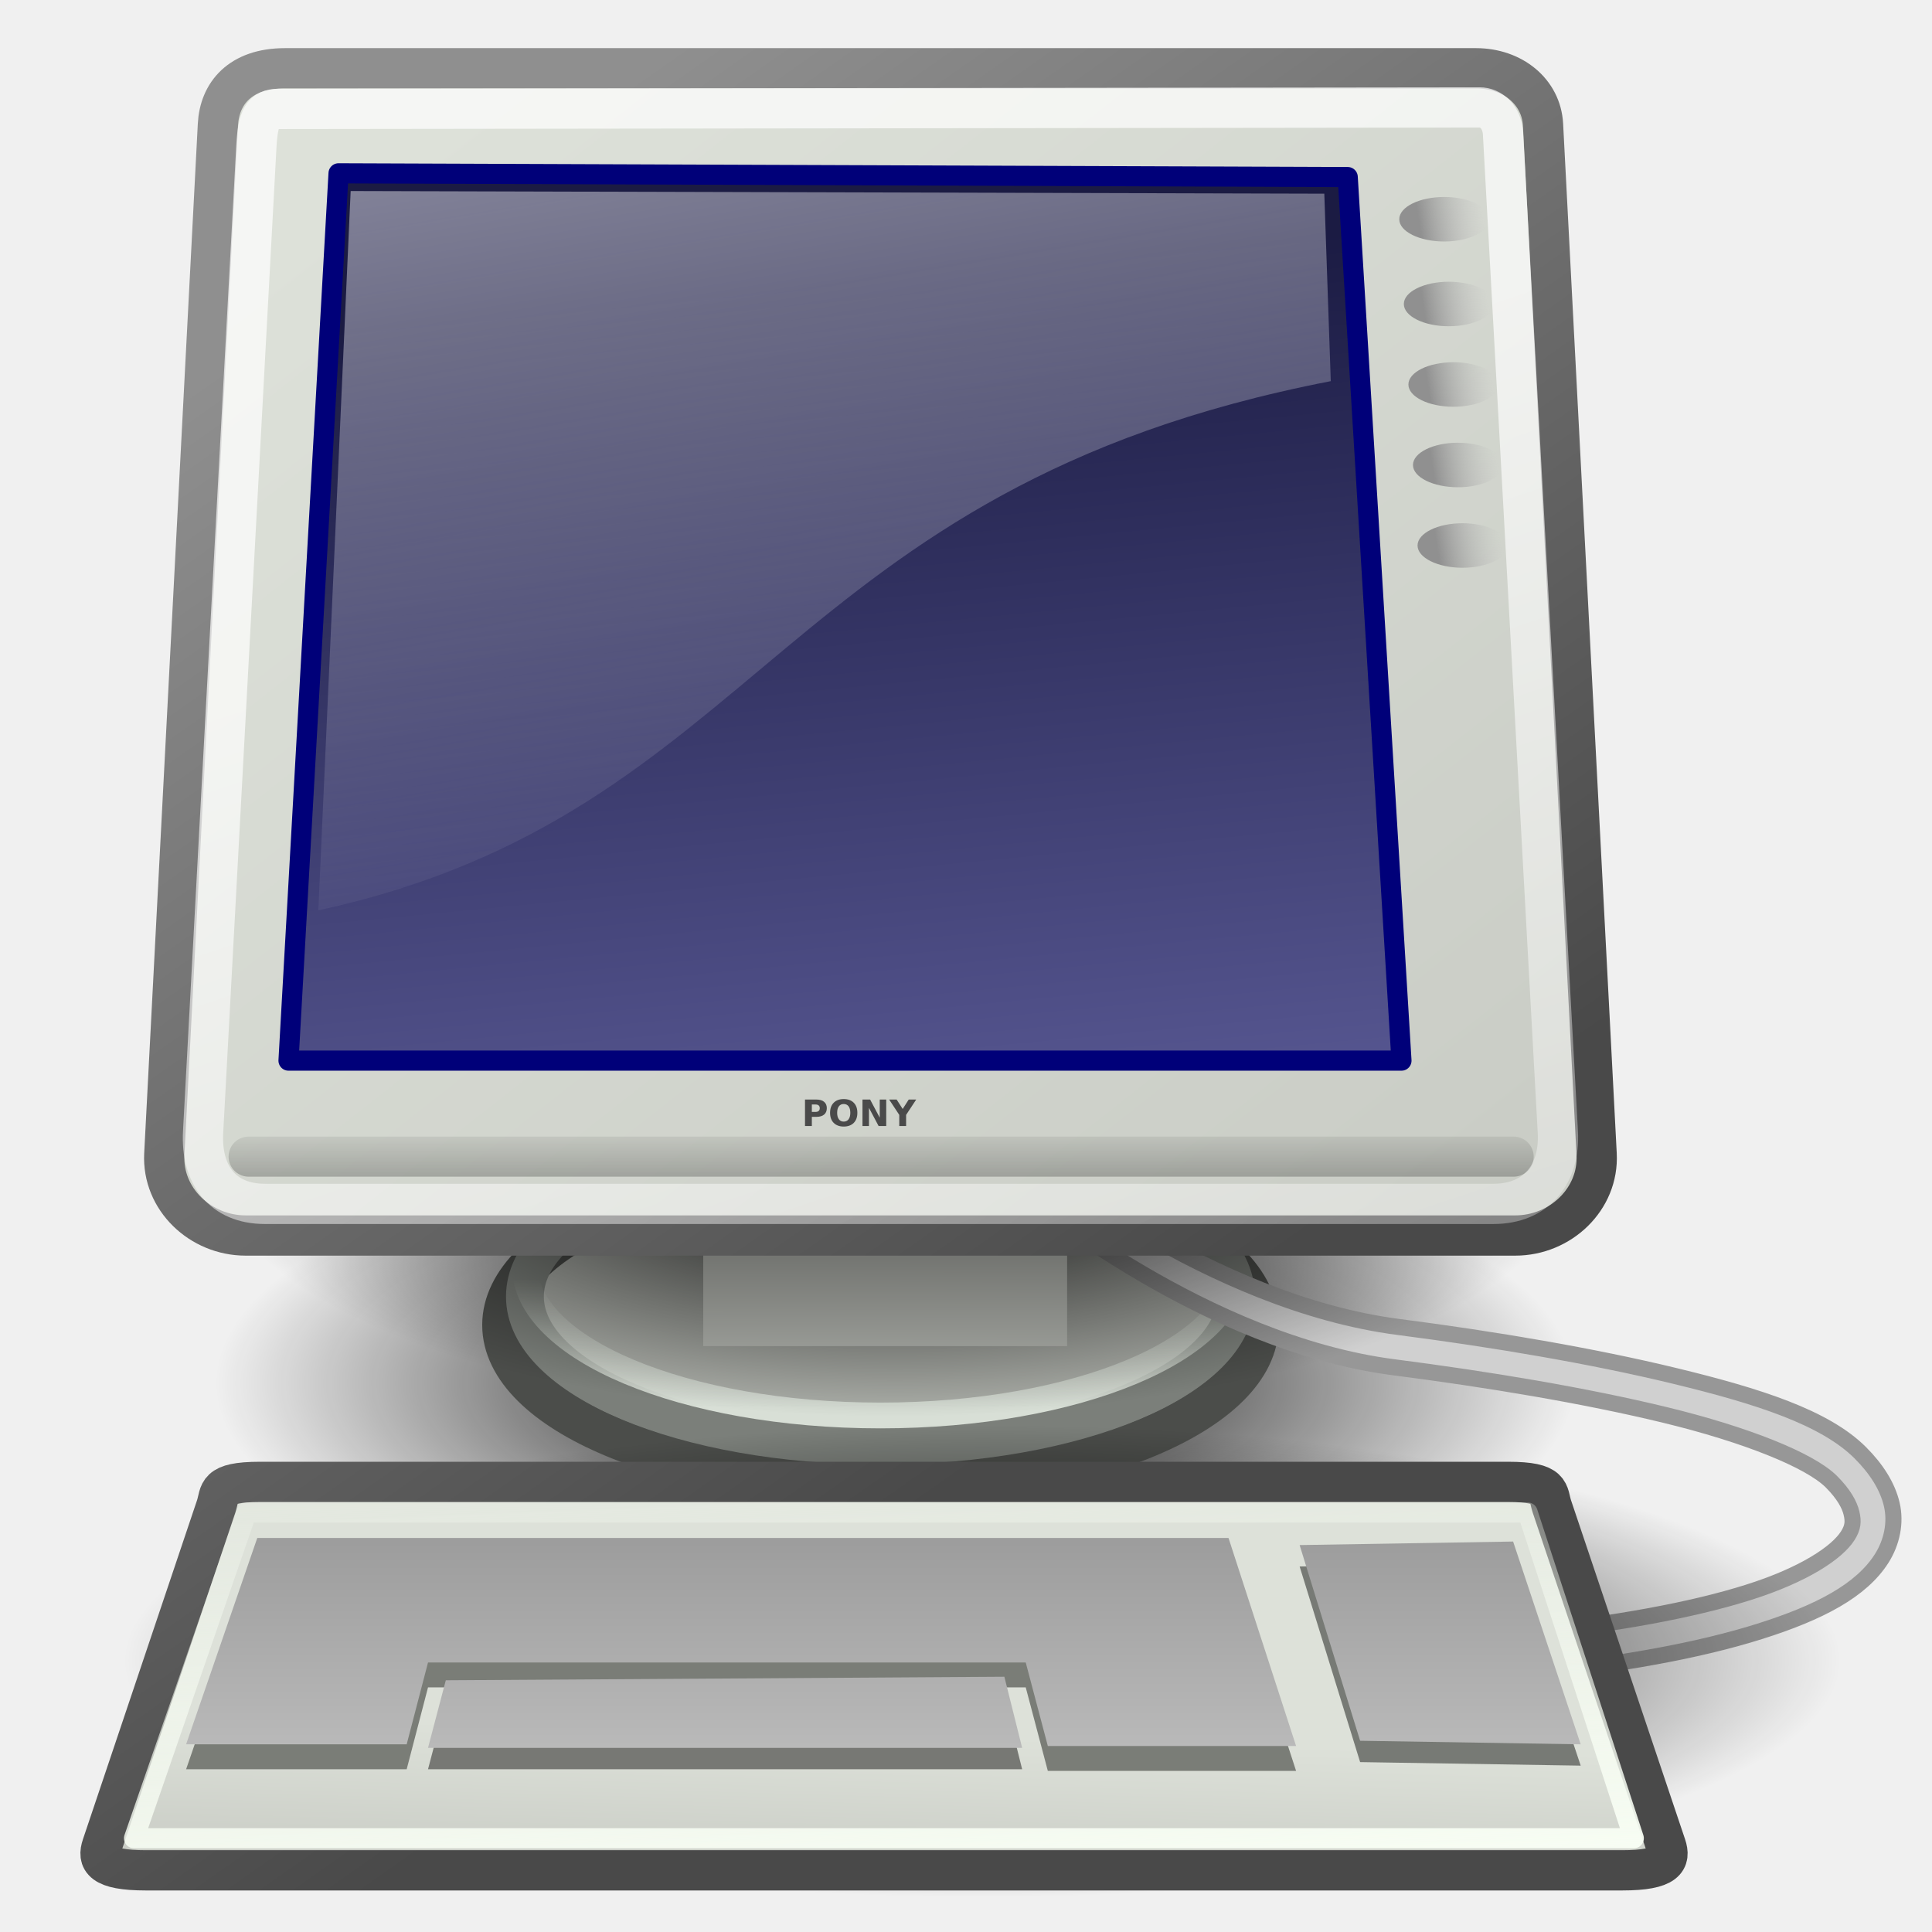
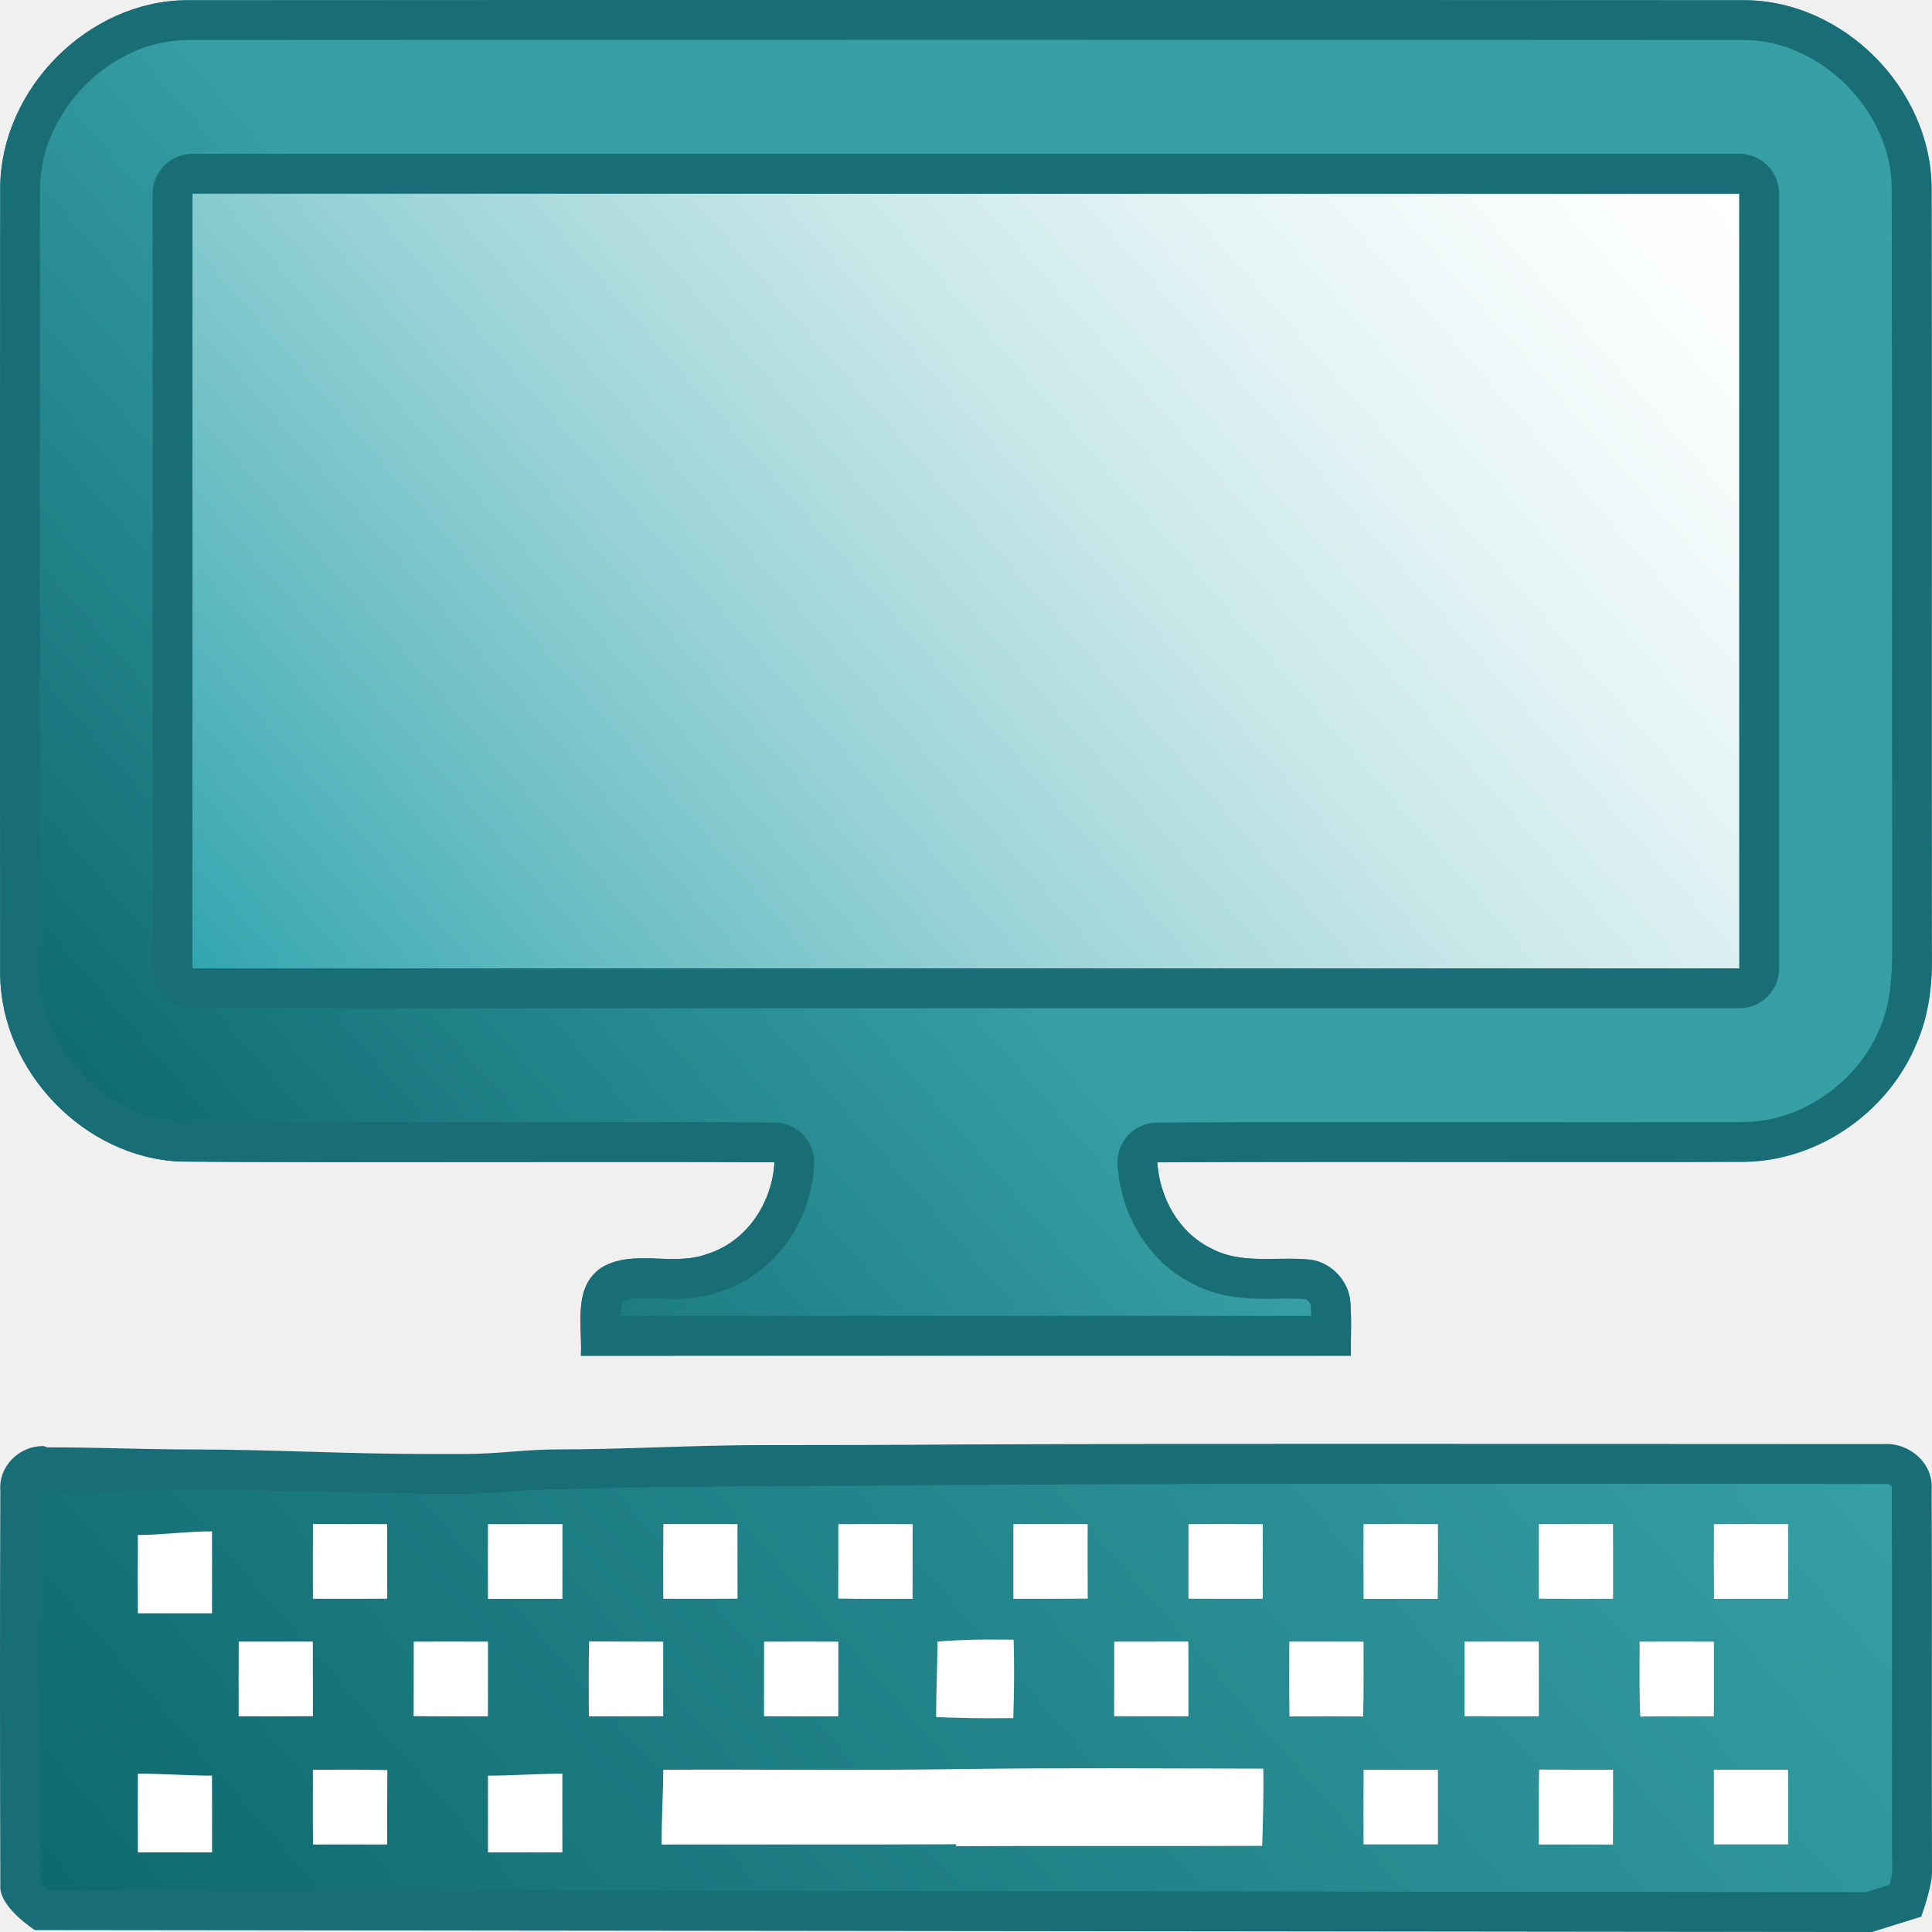
- <svg xmlns="http://www.w3.org/2000/svg" xmlns:xlink="http://www.w3.org/1999/xlink" width="48px" height="48px" id="svg2327">
-   <defs id="defs3">
-     <linearGradient id="linearGradient2985">
-       <stop id="stop2987" offset="0" style="stop-color:#d8dfd6;stop-opacity:1;" />
-       <stop id="stop2989" offset="1" style="stop-color:#d8dfd6;stop-opacity:0;" />
+ <svg xmlns="http://www.w3.org/2000/svg" version="1.1" id="Capa_1" x="0px" y="0px" viewBox="0 0 97 97" style="enable-background:new 0 0 97 97;" xml:space="preserve">
+   <linearGradient id="SVGID_1_" gradientUnits="userSpaceOnUse" x1="16.747" y1="56.77" x2="80.242" y2="1.574">
+     <stop offset="0" style="stop-color:#32A5AE" />
+     <stop offset="0.165" style="stop-color:#62BAC1" />
+     <stop offset="0.377" style="stop-color:#9AD3D7" />
+     <stop offset="0.574" style="stop-color:#C6E6E8" />
+     <stop offset="0.75" style="stop-color:#E5F4F5" />
+     <stop offset="0.897" style="stop-color:#F8FCFC" />
+     <stop offset="1" style="stop-color:#FFFFFF" />
+   </linearGradient>
+   <path style="fill:url(#SVGID_1_);" d="M9.664,9.723c19.332,0.003,58.33,0.003,77.662,0c-0.003,12.965-0.003,25.934,0,38.899  c-19.332-0.003-58.33-0.003-77.662,0C9.667,35.656,9.667,22.688,9.664,9.723z" />
+   <g>
+     <g>
+       <linearGradient id="SVGID_2_" gradientUnits="userSpaceOnUse" x1="9.456" y1="63.113" x2="87.538" y2="-4.762">
+         <stop offset="0" style="stop-color:#0E686F" />
+         <stop offset="0.398" style="stop-color:#36A0A5" />
+       </linearGradient>
+       <path style="fill:url(#SVGID_2_);" d="M0.011,9.404C0.057,4.448,4.421,0.06,9.347,0.011c19.543-0.015,58.756-0.015,78.296,0    C92.569,0.06,96.93,4.448,96.978,9.4c0.024,12.768-0.003,25.536,0.015,38.304c0.045,1.595-0.121,3.221-0.77,4.691    c-1.404,3.421-4.89,5.864-8.58,5.937c-6.566,0.033-22.969-0.021-29.538,0.027c0.121,1.771,1.066,3.516,2.688,4.309    c1.516,0.833,3.283,0.413,4.92,0.568c1.063,0.094,1.981,1.021,2.081,2.091c0.076,0.912,0.018,1.826,0.03,2.741    c-12.887-0.003-25.771-0.006-38.658,0c0.082-1.489-0.426-3.437,1.033-4.424c1.61-0.96,3.612-0.033,5.325-0.693    c1.966-0.611,3.256-2.571,3.358-4.594c-6.672-0.052-23.177,0.027-29.846-0.04c-4.808-0.21-8.973-4.533-9.024-9.377    C-0.004,35.763-0.004,22.582,0.011,9.404z M9.664,9.723c0.003,12.965,0.003,25.934,0,38.899c19.332-0.003,58.33-0.003,77.662,0    c-0.003-12.965-0.003-25.934,0-38.899C67.994,9.726,28.996,9.726,9.664,9.723z" />
+       <path style="fill:#196D76;" d="M48.496,2c14.688,0,29.376,0.004,39.127,0.011c3.812,0.038,7.318,3.569,7.355,7.393    c0.013,6.78,0.015,13.561,0.013,20.341C94.989,35.732,95,41.72,95,47.707c0,0.018,0,0.036,0,0.054c0,1.56-0.155,2.811-0.604,3.827    c-0.007,0.016-0.015,0.032-0.022,0.048c-1.112,2.709-3.896,4.64-6.741,4.697c-1.752,0.009-4.207,0.012-6.987,0.012l-6.31-0.003    l-6.675-0.003c-4.563,0-7.604,0.007-9.571,0.021c-0.551,0.004-1.077,0.236-1.452,0.64c-0.375,0.404-0.566,0.946-0.529,1.496    c0.178,2.605,1.618,4.88,3.763,5.949c1.253,0.674,2.558,0.766,3.672,0.766c0.209,0,0.419-0.003,0.628-0.006    c0.189-0.003,0.378-0.006,0.565-0.006c0.322,0,0.571,0.009,0.798,0.031c0.092,0.008,0.255,0.168,0.264,0.263    c0.016,0.187,0.024,0.379,0.029,0.575c-6.78-0.002-13.559-0.003-20.338-0.003c-4.781,0-9.562,0.001-14.344,0.003    c0.009-0.341,0.046-0.633,0.145-0.742c0.217-0.105,0.53-0.15,1.019-0.15c0.225,0,0.451,0.008,0.678,0.017    c0.275,0.01,0.551,0.019,0.825,0.019c0.64,0,1.483-0.043,2.364-0.369c2.665-0.857,4.551-3.414,4.701-6.384    c0.028-0.545-0.168-1.077-0.543-1.474c-0.374-0.397-0.894-0.623-1.439-0.628c-1.882-0.015-4.545-0.019-7.549-0.019    c-2.015,0-4.184,0.002-6.373,0.004c-2.23,0.002-4.482,0.004-6.614,0.004c-4.391,0-7.338-0.009-9.27-0.028    c-3.735-0.181-7.04-3.63-7.08-7.38c-0.015-13.116-0.015-26.417,0-39.517c0.035-3.841,3.541-7.373,7.337-7.41    C19.119,2.004,33.808,2,48.496,2 M48.495,7.725c-14.582,0-29.165-0.001-38.831-0.002c-0.531,0-1.039,0.211-1.415,0.586    C7.874,8.684,7.664,9.192,7.664,9.723c0.003,12.965,0.003,25.933,0,38.898c0,0.531,0.211,1.039,0.586,1.415    c0.375,0.375,0.884,0.586,1.414,0.586c0,0,0,0,0,0c9.666-0.002,24.248-0.002,38.831-0.002c14.582,0,29.165,0.001,38.831,0.002    c0.531,0,1.039-0.211,1.415-0.586c0.375-0.375,0.586-0.884,0.586-1.415c-0.003-12.965-0.003-25.933,0-38.898    c0-0.531-0.211-1.039-0.586-1.415c-0.375-0.375-0.884-0.586-1.414-0.586c0,0,0,0,0,0C77.659,7.724,63.077,7.725,48.495,7.725     M48.496,0C33.807,0,19.118,0.004,9.347,0.011C4.421,0.06,0.057,4.448,0.011,9.404c-0.015,13.178-0.015,26.359,0,39.537    c0.051,4.843,4.216,9.167,9.024,9.377c2.244,0.022,5.602,0.028,9.325,0.028c4.225,0,8.919-0.008,12.987-0.008    c2.998,0,5.656,0.004,7.534,0.019c-0.103,2.024-1.392,3.984-3.358,4.594c-0.548,0.211-1.125,0.26-1.71,0.26    c-0.5,0-1.006-0.036-1.503-0.036c-0.738,0-1.457,0.079-2.112,0.469c-1.459,0.988-0.951,2.935-1.033,4.424    c5.442-0.003,10.884-0.004,16.325-0.004c7.444,0,14.888,0.002,22.333,0.004c-0.012-0.915,0.045-1.829-0.03-2.741    c-0.1-1.07-1.018-1.996-2.081-2.091c-0.321-0.03-0.647-0.039-0.975-0.039c-0.396,0-0.796,0.012-1.194,0.012    c-0.951,0-1.892-0.07-2.752-0.542c-1.622-0.793-2.567-2.537-2.688-4.309c2.277-0.017,5.735-0.021,9.556-0.021    c4.256,0,8.962,0.006,12.985,0.006c2.784,0,5.243-0.003,6.997-0.012c3.691-0.073,7.176-2.516,8.58-5.937    c0.649-1.471,0.815-3.096,0.77-4.691C96.975,34.936,97.002,22.168,96.978,9.4c-0.048-4.953-4.409-9.34-9.335-9.389    C77.872,0.004,63.184,0,48.496,0L48.496,0z M87.326,9.723c-0.003,12.965-0.003,25.934,0,38.899    C77.66,48.62,63.077,48.62,48.495,48.62S19.33,48.62,9.664,48.622c0.003-12.965,0.003-25.934,0-38.899    c9.666,0.002,24.248,0.002,38.831,0.002S77.66,9.724,87.326,9.723L87.326,9.723z" />
+     </g>
+   </g>
+   <g>
+     <linearGradient id="SVGID_3_" gradientUnits="userSpaceOnUse" x1="16.4" y1="112.57" x2="80.699" y2="56.676">
+       <stop offset="0" style="stop-color:#0E686F" />
+       <stop offset="1" style="stop-color:#36A0A5" />
    </linearGradient>
-     <linearGradient id="linearGradient2752">
-       <stop id="stop2754" offset="0" style="stop-color:#9d9d9d;stop-opacity:1;" />
-       <stop id="stop2756" offset="1" style="stop-color:#b9b9b9;stop-opacity:1;" />
-     </linearGradient>
-     <linearGradient id="linearGradient2711">
-       <stop id="stop2713" offset="0" style="stop-color:#909090;stop-opacity:1;" />
-       <stop id="stop2715" offset="1" style="stop-color:#bebebe;stop-opacity:0;" />
-     </linearGradient>
-     <linearGradient id="linearGradient2701">
-       <stop id="stop2703" offset="0" style="stop-color:#585956;stop-opacity:1;" />
-       <stop id="stop2705" offset="1" style="stop-color:#bbbeb8;stop-opacity:1;" />
-     </linearGradient>
-     <linearGradient id="linearGradient2691">
-       <stop id="stop2693" offset="0" style="stop-color:#868686;stop-opacity:1;" />
-       <stop id="stop2695" offset="1" style="stop-color:#e9e9e9;stop-opacity:1;" />
-     </linearGradient>
-     <linearGradient id="linearGradient2683">
-       <stop id="stop2685" offset="0" style="stop-color:#000000;stop-opacity:1;" />
-       <stop id="stop2687" offset="1" style="stop-color:#000000;stop-opacity:0;" />
-     </linearGradient>
-     <linearGradient id="linearGradient2675">
-       <stop id="stop2677" offset="0" style="stop-color:#5b5b97;stop-opacity:1;" />
-       <stop id="stop2679" offset="1" style="stop-color:#1b1b43;stop-opacity:1;" />
-     </linearGradient>
-     <linearGradient id="linearGradient2667">
-       <stop id="stop2669" offset="0" style="stop-color:#ffffff;stop-opacity:1;" />
-       <stop id="stop2671" offset="1" style="stop-color:#fcfcff;stop-opacity:0;" />
-     </linearGradient>
-     <linearGradient id="linearGradient2635">
-       <stop id="stop2637" offset="0" style="stop-color:#f9fff5;stop-opacity:1;" />
-       <stop id="stop2639" offset="1" style="stop-color:#f9fff5;stop-opacity:0;" />
-     </linearGradient>
-     <linearGradient id="linearGradient2623">
-       <stop id="stop2625" offset="0" style="stop-color:#dfdfde;stop-opacity:1;" />
-       <stop id="stop2627" offset="1" style="stop-color:#9d9f9a;stop-opacity:1;" />
-     </linearGradient>
-     <linearGradient id="linearGradient2454">
-       <stop style="stop-color:#000000;stop-opacity:1;" offset="0" id="stop2456" />
-       <stop style="stop-color:#000000;stop-opacity:0;" offset="1" id="stop2458" />
-     </linearGradient>
-     <linearGradient id="linearGradient2415">
-       <stop style="stop-color:#ffffff;stop-opacity:1;" offset="0" id="stop2417" />
-       <stop style="stop-color:#ffffff;stop-opacity:0;" offset="1" id="stop2419" />
-     </linearGradient>
-     <linearGradient id="linearGradient2379">
-       <stop style="stop-color:#1a4876;stop-opacity:1;" offset="0" id="stop2381" />
-       <stop style="stop-color:#3f54a3;stop-opacity:0;" offset="1" id="stop2383" />
-     </linearGradient>
-     <linearGradient id="linearGradient2328">
-       <stop style="stop-color:#ffffff;stop-opacity:1;" offset="0" id="stop2330" />
-       <stop style="stop-color:#ffffff;stop-opacity:0;" offset="1" id="stop2332" />
-     </linearGradient>
-     <linearGradient id="linearGradient2307">
-       <stop style="stop-color:#5a7aa4;stop-opacity:1;" offset="0" id="stop2309" />
-       <stop style="stop-color:#5a7aa4;stop-opacity:0;" offset="1" id="stop2311" />
-     </linearGradient>
-     <linearGradient id="linearGradient2253">
-       <stop style="stop-color:#8f8f8f;stop-opacity:1;" offset="0" id="stop2255" />
-       <stop style="stop-color:#494949;stop-opacity:1;" offset="1" id="stop2257" />
-     </linearGradient>
-     <linearGradient id="linearGradient2245">
-       <stop style="stop-color:#dde1d9;stop-opacity:1;" offset="0" id="stop2247" />
-       <stop style="stop-color:#cacdc6;stop-opacity:1;" offset="1" id="stop2249" />
-     </linearGradient>
-     <linearGradient xlink:href="#linearGradient2245" id="linearGradient2251" gradientTransform="matrix(1.129863,0,0,0.885063,-1.625,-1.304372)" x1="8.612" y1="7.229" x2="34.784" y2="33.34" gradientUnits="userSpaceOnUse" />
-     <linearGradient xlink:href="#linearGradient2307" id="linearGradient2313" gradientTransform="matrix(1.208393,0,0,0.98441,-0.789284,-0.50338)" x1="16.852" y1="9.324" x2="24.419" y2="53.735" gradientUnits="userSpaceOnUse" />
-     <linearGradient xlink:href="#linearGradient2328" id="linearGradient2334" gradientTransform="matrix(1.289166,0,0,0.922731,-0.789284,-0.50338)" x1="16.119" y1="10.842" x2="27.289" y2="39.032" gradientUnits="userSpaceOnUse" />
-     <linearGradient xlink:href="#linearGradient2415" id="linearGradient2421" gradientTransform="matrix(1.108069,0,0,0.902471,1,1)" x1="17.698" y1="13.005" x2="34.975" y2="55.201" gradientUnits="userSpaceOnUse" />
-     <linearGradient xlink:href="#linearGradient2379" id="linearGradient2445" gradientUnits="userSpaceOnUse" gradientTransform="matrix(1.02787,0,0,0.822296,1.523986,1.001198)" x1="21.356" y1="30.078" x2="19.995" y2="-1.322" />
-     <radialGradient xlink:href="#linearGradient2454" id="radialGradient2460" gradientTransform="scale(1.925808,0.519262)" cx="12.576" cy="67.502" fx="12.576" fy="67.502" r="8.766" gradientUnits="userSpaceOnUse" />
-     <radialGradient xlink:href="#linearGradient2454" id="radialGradient2464" gradientUnits="userSpaceOnUse" gradientTransform="scale(1.925808,0.519262)" cx="12.576" cy="67.502" fx="12.576" fy="67.502" r="8.766" />
-     <linearGradient y2="92.571" x2="10.728" y1="84.029" x1="10.728" gradientTransform="scale(1.983556,0.504145)" gradientUnits="userSpaceOnUse" id="linearGradient2653" xlink:href="#linearGradient2623" />
-     <linearGradient y2="74.098" x2="8.649" y1="101.285" x1="13.629" gradientTransform="scale(2.143634,0.466498)" gradientUnits="userSpaceOnUse" id="linearGradient2655" xlink:href="#linearGradient2635" />
-     <radialGradient r="8.766" fy="67.502" fx="12.576" cy="67.502" cx="12.576" gradientTransform="scale(1.925808,0.519262)" gradientUnits="userSpaceOnUse" id="radialGradient2659" xlink:href="#linearGradient2454" />
-     <linearGradient gradientUnits="userSpaceOnUse" y2="26.729" x2="17.199" y1="1.654" x1="11.492" gradientTransform="matrix(1.238977,0,0,0.895955,0.590553,-1.331524)" id="linearGradient2673" xlink:href="#linearGradient2667" />
-     <linearGradient gradientUnits="userSpaceOnUse" y2="8.867" x2="16.316" y1="32.622" x1="19.15" gradientTransform="matrix(1.174139,0,0,0.945431,0.721825,-1.331524)" id="linearGradient2681" xlink:href="#linearGradient2675" />
-     <linearGradient gradientUnits="userSpaceOnUse" y2="162.451" x2="3.707" y1="171.291" x1="3.707" gradientTransform="matrix(5.705159,0,0,0.17528,1,-0.679373)" id="linearGradient2689" xlink:href="#linearGradient2683" />
-     <linearGradient gradientUnits="userSpaceOnUse" y2="64.893" x2="12.128" y1="53.535" x1="12.207" gradientTransform="scale(1.816345,0.550556)" id="linearGradient2707" xlink:href="#linearGradient2701" />
-     <linearGradient gradientUnits="userSpaceOnUse" y2="3.845" x2="35.521" y1="3.938" x1="34.301" id="linearGradient2717" xlink:href="#linearGradient2711" />
-     <linearGradient y2="3.845" x2="35.521" y1="3.938" x1="34.301" gradientUnits="userSpaceOnUse" id="linearGradient2721" xlink:href="#linearGradient2711" />
-     <linearGradient y2="3.845" x2="35.521" y1="3.938" x1="34.301" gradientUnits="userSpaceOnUse" id="linearGradient2725" xlink:href="#linearGradient2711" />
-     <linearGradient y2="3.845" x2="35.521" y1="3.938" x1="34.301" gradientUnits="userSpaceOnUse" id="linearGradient2729" xlink:href="#linearGradient2711" />
-     <linearGradient y2="3.845" x2="35.521" y1="3.938" x1="34.301" gradientUnits="userSpaceOnUse" id="linearGradient2733" xlink:href="#linearGradient2711" />
-     <linearGradient y2="74.098" x2="8.649" y1="101.285" x1="13.629" gradientTransform="matrix(2.143634,0,0,0.466498,1,-0.508826)" gradientUnits="userSpaceOnUse" id="linearGradient2741" xlink:href="#linearGradient2635" />
-     <linearGradient gradientUnits="userSpaceOnUse" y2="100.2" x2="8.113" y1="88.509" x1="8.113" gradientTransform="scale(2.309851,0.432928)" id="linearGradient2758" xlink:href="#linearGradient2752" />
-     <linearGradient gradientUnits="userSpaceOnUse" y2="31.246" x2="32.537" y1="5.382" x1="10.391" gradientTransform="scale(1.104397,0.905471)" id="linearGradient2979" xlink:href="#linearGradient2253" />
-     <linearGradient y2="52.536" x2="18.177" y1="48.643" x1="18.317" gradientTransform="scale(1.129863,0.885063)" gradientUnits="userSpaceOnUse" id="linearGradient2981" xlink:href="#linearGradient2245" />
-     <linearGradient gradientUnits="userSpaceOnUse" y2="44.879" x2="-23.886" y1="49.953" x1="-23.886" gradientTransform="scale(1.492875,0.669848)" id="linearGradient2991" xlink:href="#linearGradient2985" />
-     <linearGradient y2="100.2" x2="8.113" y1="88.509" x1="8.113" gradientTransform="scale(2.309851,0.432928)" gradientUnits="userSpaceOnUse" id="linearGradient1409" xlink:href="#linearGradient2752" />
-     <linearGradient y2="100.2" x2="8.113" y1="88.509" x1="8.113" gradientTransform="scale(2.309851,0.432928)" gradientUnits="userSpaceOnUse" id="linearGradient1411" xlink:href="#linearGradient2752" />
-     <linearGradient y2="31.246" x2="32.537" y1="5.382" x1="10.391" gradientTransform="scale(1.104397,0.905471)" gradientUnits="userSpaceOnUse" id="linearGradient1413" xlink:href="#linearGradient2253" />
-   </defs>
-   <g id="layer1">
-     <path style="color:#000000;fill:url(#radialGradient2460);fill-opacity:1;fill-rule:evenodd;stroke:none;stroke-width:1;stroke-linecap:round;stroke-linejoin:miter;marker:none;marker-start:none;marker-mid:none;marker-end:none;stroke-miterlimit:4;stroke-dashoffset:0;stroke-opacity:0.701;visibility:visible;display:inline;overflow:visible" id="path2452" d="M 41.101 35.051 A 16.882 4.552 0 1 1  7.336,35.051 A 16.882 4.552 0 1 1  41.101 35.051 z" transform="matrix(1,0,0,1.368932,-1.978553,-13.61713)" />
-     <path style="color:#000000;fill:#adb0aa;fill-opacity:1;fill-rule:evenodd;stroke:#4b4d4a;stroke-width:1;stroke-linecap:butt;stroke-linejoin:miter;marker:none;marker-start:none;marker-mid:none;marker-end:none;stroke-miterlimit:4;stroke-dashoffset:0;stroke-opacity:1;visibility:visible;display:inline;overflow:visible" id="path2407" d="M -26.264 29.716 A 9.394 3.94 0 1 1  -45.053,29.716 A 9.394 3.94 0 1 1  -26.264 29.716 z" transform="translate(57.53339,3.203427)" />
-     <path transform="matrix(0.940273,0,0,0.940273,55.40361,4.271194)" d="M -26.264 29.716 A 9.394 3.94 0 1 1  -45.053,29.716 A 9.394 3.94 0 1 1  -26.264 29.716 z" id="path1825" style="color:#000000;fill:none;fill-opacity:1;fill-rule:evenodd;stroke:#7b7f7a;stroke-width:1;stroke-linecap:butt;stroke-linejoin:miter;marker:none;marker-start:none;marker-mid:none;marker-end:none;stroke-miterlimit:4;stroke-dashoffset:0;stroke-opacity:1;visibility:visible;display:inline;overflow:visible" />
-     <path style="color:#000000;fill:none;fill-opacity:1;fill-rule:evenodd;stroke:url(#linearGradient2991);stroke-width:0.681;stroke-linecap:butt;stroke-linejoin:miter;marker:none;marker-start:none;marker-mid:none;marker-end:none;stroke-miterlimit:4;stroke-dashoffset:0;stroke-opacity:1;visibility:visible;display:inline;overflow:visible" id="path2983" d="M -26.264 29.716 A 9.394 3.94 0 1 1  -45.053,29.716 A 9.394 3.94 0 1 1  -26.264 29.716 z" transform="matrix(0.940273,0,0,0.940273,55.40361,3.521194)" />
-     <path style="fill:#d0d0d0;fill-opacity:1;fill-rule:evenodd;stroke:#979797;stroke-width:0.4;stroke-linecap:butt;stroke-linejoin:round;stroke-miterlimit:4;stroke-opacity:1" d="M 25.688,28.766 L 25.625,29.766 C 25.625,29.766 29.949,33.365 34.625,33.969 C 36.963,34.27 39.379,34.671 41.375,35.156 C 43.371,35.641 44.963,36.276 45.5,36.812 C 45.81,37.123 45.951,37.386 46,37.594 C 46.049,37.801 46.038,37.949 45.906,38.156 C 45.642,38.572 44.826,39.124 43.438,39.562 C 40.66,40.44 35.717,41 28.875,41 L 28.875,42 C 35.771,42 40.739,41.472 43.719,40.531 C 45.209,40.061 46.244,39.516 46.75,38.719 C 47.003,38.32 47.107,37.83 47,37.375 C 46.893,36.92 46.615,36.49 46.219,36.094 C 45.341,35.216 43.682,34.687 41.625,34.188 C 39.568,33.688 37.109,33.273 34.75,32.969 C 30.031,32.36 25.688,28.766 25.688,28.766 z " id="path2411" />
-     <path transform="matrix(1,0,0,1.368932,-1.978553,-19.02126)" d="M 41.101 35.051 A 16.882 4.552 0 1 1  7.336,35.051 A 16.882 4.552 0 1 1  41.101 35.051 z" id="path2462" style="color:#000000;fill:url(#radialGradient2464);fill-opacity:1;fill-rule:evenodd;stroke:none;stroke-width:1;stroke-linecap:round;stroke-linejoin:miter;marker:none;marker-start:none;marker-mid:none;marker-end:none;stroke-miterlimit:4;stroke-dashoffset:0;stroke-opacity:0.701;visibility:visible;display:inline;overflow:visible" />
-     <rect y="30.704" x="17.472" height="2.74" width="9.04" id="rect2699" style="color:#000000;fill:url(#linearGradient2707);fill-opacity:1;fill-rule:evenodd;stroke:none;stroke-width:0.609;stroke-linecap:butt;stroke-linejoin:miter;marker:none;marker-start:none;marker-mid:none;marker-end:none;stroke-miterlimit:4;stroke-dashoffset:0;stroke-opacity:1;visibility:visible;display:inline;overflow:visible" />
-     <path style="color:#000000;fill:url(#linearGradient2251);fill-opacity:1;fill-rule:evenodd;stroke:url(#linearGradient2979);stroke-width:1;stroke-linecap:butt;stroke-linejoin:miter;marker:none;marker-start:none;marker-mid:none;marker-end:none;stroke-miterlimit:4;stroke-dashoffset:0;stroke-opacity:1;visibility:visible;display:inline;overflow:visible" d="M 7.081,1.696 L 36.669,1.696 C 37.58,1.696 38.293,2.279 38.336,3.097 L 39.668,28.675 C 39.726,29.793 38.767,30.696 37.648,30.696 L 6.102,30.696 C 4.983,30.696 4.024,29.793 4.082,28.675 L 5.414,3.097 C 5.454,2.324 5.962,1.696 7.081,1.696 z " id="rect2404" />
-     <path id="path2377" d="M 8.411,4.306 L 7.168,26.351 L 34.819,26.351 L 33.484,4.399 L 8.411,4.306 z " style="fill:url(#linearGradient2681);fill-opacity:1;fill-rule:evenodd;stroke:#000079;stroke-width:0.5;stroke-linecap:butt;stroke-linejoin:round;stroke-miterlimit:4;stroke-dasharray:none;stroke-opacity:1" />
-     <path style="fill:none;fill-opacity:0.75;fill-rule:evenodd;stroke:url(#linearGradient2689);stroke-width:0.996;stroke-linecap:round;stroke-linejoin:miter;stroke-miterlimit:4;stroke-opacity:0.248" d="M 6.177,28.736 L 37.606,28.736" id="path2393" />
-     <path id="path2397" d="M 6.915,2.706 L 36.76,2.669 C 37.044,2.668 37.319,2.906 37.342,3.321 L 38.704,28.124 C 38.762,29.181 38.164,29.91 37.106,29.91 L 6.582,29.91 C 5.523,29.91 4.989,29.181 5.046,28.124 L 6.37,3.63 C 6.409,2.914 6.536,2.707 6.915,2.706 z " style="color:#000000;fill:none;fill-opacity:1;fill-rule:evenodd;stroke:url(#linearGradient2421);stroke-width:1;stroke-linecap:butt;stroke-linejoin:miter;marker:none;marker-start:none;marker-mid:none;marker-end:none;stroke-miterlimit:4;stroke-dashoffset:0;stroke-opacity:0.701;visibility:visible;display:inline;overflow:visible" />
-     <path style="opacity:0.531;fill:url(#linearGradient2673);fill-opacity:1;fill-rule:evenodd;stroke:none;stroke-width:0.25pt;stroke-linecap:butt;stroke-linejoin:miter;stroke-opacity:1" d="M 8.712,4.746 L 7.909,22.617 C 18.954,20.216 19.33,12.124 33.063,9.47 L 32.902,4.812 L 8.712,4.746 z " id="path2443" />
-     <path transform="matrix(1.264398,0,0,1.291262,-6.216332,-4.000423)" d="M 41.101 35.051 A 16.882 4.552 0 1 1  7.336,35.051 A 16.882 4.552 0 1 1  41.101 35.051 z" id="path2657" style="color:#000000;fill:url(#radialGradient2659);fill-opacity:1;fill-rule:evenodd;stroke:none;stroke-width:1;stroke-linecap:round;stroke-linejoin:miter;marker:none;marker-start:none;marker-mid:none;marker-end:none;stroke-miterlimit:4;stroke-dashoffset:0;stroke-opacity:0.701;visibility:visible;display:inline;overflow:visible" />
-     <path id="path2409" d="M 6.462,36.817 L 37.465,36.817 C 38.584,36.817 38.442,37.089 38.557,37.43 L 41.391,45.855 C 41.506,46.197 41.418,46.468 40.299,46.468 L 3.628,46.468 C 2.508,46.468 2.42,46.197 2.535,45.855 L 5.37,37.43 C 5.485,37.089 5.343,36.817 6.462,36.817 z " style="opacity:1;color:#000000;fill:url(#linearGradient2981);fill-opacity:1;fill-rule:evenodd;stroke:url(#linearGradient1413);stroke-width:1;stroke-linecap:butt;stroke-linejoin:miter;marker:none;marker-start:none;marker-mid:none;marker-end:none;stroke-miterlimit:4;stroke-dasharray:none;stroke-dashoffset:0;stroke-opacity:1;visibility:visible;display:inline;overflow:visible" />
-     <path id="path2611" d="M 6.392,38.829 L 4.624,43.956 L 10.104,43.956 L 10.634,41.923 L 25.484,41.923 L 26.033,43.998 L 32.201,43.998 L 30.522,38.829 L 6.392,38.829 z " style="fill:#7a7d77;fill-opacity:1;fill-rule:evenodd;stroke:none;stroke-width:0.25pt;stroke-linecap:butt;stroke-linejoin:miter;stroke-opacity:1" />
-     <path id="path2613" d="M 11.076,42.276 L 10.634,43.956 L 25.395,43.956 L 24.953,42.188 L 11.076,42.276 z " style="fill:#777874;fill-opacity:1;fill-rule:evenodd;stroke:none;stroke-width:0.25pt;stroke-linecap:butt;stroke-linejoin:miter;stroke-opacity:1" />
-     <path style="color:#000000;fill:#777a75;fill-opacity:1;fill-rule:evenodd;stroke:none;stroke-width:0.25pt;stroke-linecap:butt;stroke-linejoin:miter;marker:none;marker-start:none;marker-mid:none;marker-end:none;stroke-miterlimit:4;stroke-dashoffset:0;stroke-opacity:1;visibility:visible;display:inline;overflow:visible" d="M 37.593,38.829 L 39.272,43.867 L 33.792,43.779 L 32.289,38.918 L 37.593,38.829 z " id="path2619" />
-     <path id="path2615" d="M 37.593,38.299 L 39.272,43.337 L 33.792,43.249 L 32.289,38.387 L 37.593,38.299 z " style="opacity:1;color:#000000;fill:url(#linearGradient2758);fill-opacity:1;fill-rule:evenodd;stroke:none;stroke-width:0.25pt;stroke-linecap:butt;stroke-linejoin:miter;marker:none;marker-start:none;marker-mid:none;marker-end:none;stroke-miterlimit:4;stroke-dasharray:none;stroke-dashoffset:0;stroke-opacity:1;visibility:visible;display:inline;overflow:visible" />
-     <path style="fill:url(#linearGradient1411);fill-opacity:1;fill-rule:evenodd;stroke:none;stroke-width:0.25pt;stroke-linecap:butt;stroke-linejoin:miter;stroke-opacity:1" d="M 6.392,38.21 L 4.624,43.337 L 10.104,43.337 L 10.634,41.304 L 25.484,41.304 L 26.033,43.379 L 32.201,43.379 L 30.522,38.21 L 6.392,38.21 z " id="path2617" />
-     <path style="opacity:1;color:#000000;fill:url(#linearGradient1409);fill-opacity:1;fill-rule:evenodd;stroke:none;stroke-width:0.25pt;stroke-linecap:butt;stroke-linejoin:miter;marker:none;marker-start:none;marker-mid:none;marker-end:none;stroke-miterlimit:4;stroke-dasharray:none;stroke-dashoffset:0;stroke-opacity:1;visibility:visible;display:inline;overflow:visible" d="M 11.076,41.746 L 10.634,43.425 L 25.395,43.425 L 24.953,41.658 L 11.076,41.746 z " id="path2621" />
-     <path style="color:#000000;fill:none;fill-opacity:1;fill-rule:evenodd;stroke:url(#linearGradient2741);stroke-width:0.5;stroke-linecap:butt;stroke-linejoin:round;marker:none;marker-start:none;marker-mid:none;marker-end:none;stroke-miterlimit:4;stroke-dashoffset:0;stroke-opacity:1;visibility:visible;display:inline;overflow:visible" d="M 6.128,37.578 L 37.954,37.578 L 40.591,45.671 L 3.33,45.671 L 6.128,37.578 z " id="path2631" />
-     <path transform="matrix(1.331237,0,0,0.658449,-10.41933,2.853866)" d="M 35.621 3.938 A 0.84 0.84 0 1 1  33.941,3.938 A 0.84 0.84 0 1 1  35.621 3.938 z" id="path2709" style="color:#000000;fill:url(#linearGradient2717);fill-opacity:1;fill-rule:evenodd;stroke:none;stroke-width:0.5;stroke-linecap:butt;stroke-linejoin:miter;marker:none;marker-start:none;marker-mid:none;marker-end:none;stroke-miterlimit:4;stroke-dashoffset:0;stroke-opacity:1;visibility:visible;display:inline;overflow:visible" />
-     <path style="color:#000000;fill:url(#linearGradient2721);fill-opacity:1;fill-rule:evenodd;stroke:none;stroke-width:0.5;stroke-linecap:butt;stroke-linejoin:miter;marker:none;marker-start:none;marker-mid:none;marker-end:none;stroke-miterlimit:4;stroke-dashoffset:0;stroke-opacity:1;visibility:visible;display:inline;overflow:visible" id="path2719" d="M 35.621 3.938 A 0.84 0.84 0 1 1  33.941,3.938 A 0.84 0.84 0 1 1  35.621 3.938 z" transform="matrix(1.331237,0,0,0.658449,-10.30573,4.959651)" />
-     <path transform="matrix(1.331237,0,0,0.658449,-10.19213,6.959651)" d="M 35.621 3.938 A 0.84 0.84 0 1 1  33.941,3.938 A 0.84 0.84 0 1 1  35.621 3.938 z" id="path2723" style="color:#000000;fill:url(#linearGradient2725);fill-opacity:1;fill-rule:evenodd;stroke:none;stroke-width:0.5;stroke-linecap:butt;stroke-linejoin:miter;marker:none;marker-start:none;marker-mid:none;marker-end:none;stroke-miterlimit:4;stroke-dashoffset:0;stroke-opacity:1;visibility:visible;display:inline;overflow:visible" />
-     <path style="color:#000000;fill:url(#linearGradient2729);fill-opacity:1;fill-rule:evenodd;stroke:none;stroke-width:0.5;stroke-linecap:butt;stroke-linejoin:miter;marker:none;marker-start:none;marker-mid:none;marker-end:none;stroke-miterlimit:4;stroke-dashoffset:0;stroke-opacity:1;visibility:visible;display:inline;overflow:visible" id="path2727" d="M 35.621 3.938 A 0.84 0.84 0 1 1  33.941,3.938 A 0.84 0.84 0 1 1  35.621 3.938 z" transform="matrix(1.331237,0,0,0.658449,-10.07853,8.959651)" />
-     <path transform="matrix(1.331237,0,0,0.658449,-9.96493,10.95965)" d="M 35.621 3.938 A 0.84 0.84 0 1 1  33.941,3.938 A 0.84 0.84 0 1 1  35.621 3.938 z" id="path2731" style="color:#000000;fill:url(#linearGradient2733);fill-opacity:1;fill-rule:evenodd;stroke:none;stroke-width:0.5;stroke-linecap:butt;stroke-linejoin:miter;marker:none;marker-start:none;marker-mid:none;marker-end:none;stroke-miterlimit:4;stroke-dashoffset:0;stroke-opacity:1;visibility:visible;display:inline;overflow:visible" />
-     <path id="text2735" d="M 20,27.318 L 20.282,27.318 C 20.365,27.318 20.43,27.336 20.474,27.374 C 20.519,27.411 20.542,27.464 20.542,27.532 C 20.542,27.601 20.519,27.655 20.474,27.692 C 20.43,27.729 20.365,27.748 20.282,27.748 L 20.17,27.748 L 20.17,27.976 L 20,27.976 L 20,27.318 M 20.17,27.441 L 20.17,27.625 L 20.264,27.625 C 20.297,27.625 20.322,27.617 20.34,27.601 C 20.358,27.585 20.367,27.562 20.367,27.532 C 20.367,27.503 20.358,27.48 20.34,27.464 C 20.322,27.449 20.297,27.441 20.264,27.441 L 20.17,27.441 M 20.962,27.429 C 20.91,27.429 20.87,27.448 20.842,27.486 C 20.813,27.524 20.799,27.578 20.799,27.647 C 20.799,27.717 20.813,27.77 20.842,27.808 C 20.87,27.847 20.91,27.866 20.962,27.866 C 21.014,27.866 21.054,27.847 21.083,27.808 C 21.111,27.77 21.126,27.717 21.126,27.647 C 21.126,27.578 21.111,27.524 21.083,27.486 C 21.054,27.448 21.014,27.429 20.962,27.429 M 20.962,27.306 C 21.068,27.306 21.151,27.336 21.211,27.397 C 21.271,27.457 21.301,27.541 21.301,27.647 C 21.301,27.754 21.271,27.837 21.211,27.898 C 21.151,27.958 21.068,27.989 20.962,27.989 C 20.856,27.989 20.774,27.958 20.713,27.898 C 20.653,27.837 20.623,27.754 20.623,27.647 C 20.623,27.541 20.653,27.457 20.713,27.397 C 20.774,27.336 20.856,27.306 20.962,27.306 M 21.428,27.318 L 21.618,27.318 L 21.857,27.769 L 21.857,27.318 L 22.018,27.318 L 22.018,27.976 L 21.829,27.976 L 21.589,27.524 L 21.589,27.976 L 21.428,27.976 L 21.428,27.318 M 22.091,27.318 L 22.277,27.318 L 22.427,27.552 L 22.577,27.318 L 22.763,27.318 L 22.512,27.699 L 22.512,27.976 L 22.342,27.976 L 22.342,27.699 L 22.091,27.318" style="font-size:0.903;font-style:normal;font-variant:normal;font-weight:bold;font-stretch:normal;writing-mode:lr-tb;text-anchor:start;fill:#4a4a4a;fill-opacity:1;stroke:none;stroke-width:1pt;stroke-linecap:butt;stroke-linejoin:miter;stroke-opacity:1;font-family:Bitstream Vera Sans" />
+     <path style="fill:url(#SVGID_3_);" d="M2.063,95.897c-0.576-0.425-1.041-0.968-1.048-1.175c-0.021-7.171-0.021-13.659,0.002-19.906   c-0.033-0.474,0.168-0.754,0.291-0.887c0.227-0.245,0.539-0.386,0.855-0.386c0.037,0,0.219,0.012,0.22,0.012   c2.412-0.006,4.824-0.007,7.236-0.007l13.768,0.004c1.507-0.004,3.011-0.005,4.516-0.005l10.319,0.007   c3.345,0,6.69-0.007,10.034-0.033c6.518-0.024,13.038-0.032,19.56-0.032c4.457,0,22.288,0.014,26.745,0.014l0.159-0.006   c0.361,0,0.727,0.161,0.976,0.431c0.148,0.161,0.318,0.43,0.289,0.8c0.014,3.453,0.011,6.822,0.009,10.19   c-0.003,3.035-0.005,6.069,0.007,9.105c-0.002,0.289-0.162,0.897-0.323,1.403L93.831,96L2.063,95.897z" />
+     <path style="fill:#196D76;" d="M67.783,74.49c4.462,0,8.924,0.003,13.387,0.007c4.464,0.003,8.927,0.007,13.39,0.007   c0.048,0,0.111-0.002,0.159-0.006c0.135,0,0.255,0.105,0.268,0.15c-0.004,0.056-0.007,0.112-0.006,0.169   c0.016,3.352,0.014,6.703,0.011,10.054c-0.002,3.052-0.004,6.104,0.007,9.127c-0.005,0.117-0.056,0.354-0.131,0.633L93.68,95   L2.416,94.899C2.25,94.756,2.102,94.61,2.017,94.5c-0.023-7.055-0.022-13.495,0-19.68c0-0.054-0.086-0.11-0.09-0.164   C1.933,74.622,2,74.545,2,74.545v0.222C2,74.774,2.31,75,2.381,75c0.001,0,0.003,0,0.004,0c2.416,0,4.831-0.229,7.247-0.229   l5.887,0.115L21.409,75h1.982c1.517,0,3.034-0.229,4.551-0.229c1.718,0,3.437-0.11,5.155-0.108c1.72,0.002,3.439-0.052,5.159-0.052   c4.026,0,7.113-0.038,9.999-0.061C53.982,74.528,60.187,74.49,67.783,74.49 M67.783,72.49c-6.513,0-13.023,0.007-19.536,0.032   c-3.33,0.026-6.662,0.033-9.992,0.033c-3.438,0-6.876,0.217-10.314,0.217c-1.519,0-3.037,0.229-4.556,0.229   c-0.659,0-1.318,0-1.977,0c-3.926,0-7.852-0.228-11.777-0.228c-2.418,0-4.834-0.11-7.252-0.105C2.307,72.66,2.234,72.6,2.162,72.6   c-1.194,0-2.24,1.007-2.145,2.24c-0.025,6.613-0.021,13.214,0,19.827c-0.08,1.082,1.733,2.237,1.733,2.237l92.232,0.099   l2.477-0.772c0,0,0.535-1.454,0.541-2.211c-0.025-6.405,0.012-12.808-0.018-19.214c0.103-1.292-1.034-2.309-2.262-2.309   c-0.053,0-0.106,0.002-0.159,0.006C85.635,72.503,76.708,72.49,67.783,72.49L67.783,72.49z" />
+   </g>
+   <g>
+     <path style="fill:#FFFFFF;" d="M10.644,76.886c-1.239-0.003-2.482,0.178-3.722,0.182C6.916,78.315,6.916,80,6.922,81   c1.243,0,2.482,0,3.722,0C10.65,80,10.647,78.133,10.644,76.886z" />
+     <path style="fill:#FFFFFF;" d="M19.438,76.523c-1.243-0.003-2.485-0.003-3.725-0.003c-0.009,1.25-0.006,2.5-0.003,3.75   c1.243,0.003,2.485,0.006,3.731-0.003C19.438,79.02,19.438,77.77,19.438,76.523z" />
+     <path style="fill:#FFFFFF;" d="M24.501,80.274c1.246,0,2.488-0.003,3.734,0c0.006-1.25,0.003-2.5,0.003-3.75   c-1.246-0.003-2.491-0.003-3.737,0C24.498,77.773,24.495,79.024,24.501,80.274z" />
+     <path style="fill:#FFFFFF;" d="M37.026,76.523c-1.239-0.003-2.482-0.003-3.722-0.003c-0.009,1.25-0.006,2.5-0.003,3.75   c1.243,0.003,2.485,0.006,3.728-0.003C37.026,79.017,37.029,77.77,37.026,76.523z" />
+     <path style="fill:#FFFFFF;" d="M45.817,80.274c0.003-1.25,0-2.5,0.003-3.75c-1.246-0.006-2.488-0.003-3.731,0   c0,1.244,0.003,2.488-0.006,3.735C43.325,80.286,44.571,80.271,45.817,80.274z" />
+     <path style="fill:#FFFFFF;" d="M15.707,82.419c-1.239-0.003-2.482,0-3.722,0c-0.009,1.25-0.006,2.5-0.003,3.75   c1.243,0.003,2.485,0.006,3.728-0.003C15.71,84.917,15.71,83.67,15.707,82.419z" />
+     <path style="fill:#FFFFFF;" d="M20.773,82.423c-0.003,1.244,0,2.491-0.006,3.738c1.243,0.019,2.485,0.009,3.731,0.012   c0.003-1.253,0.003-2.5,0.003-3.75C23.258,82.416,22.016,82.416,20.773,82.423z" />
+     <path style="fill:#FFFFFF;" d="M29.564,86.173c1.243-0.003,2.488,0,3.734-0.006c0-1.25,0.003-2.497,0-3.744   c-1.239-0.006-2.482,0-3.722-0.012C29.549,83.663,29.558,84.917,29.564,86.173z" />
+     <path style="fill:#FFFFFF;" d="M42.092,82.423c-1.246-0.006-2.488-0.006-3.731,0c-0.003,1.247,0,2.494-0.003,3.744   c1.243,0.009,2.485,0.003,3.731,0.006C42.092,84.923,42.089,83.673,42.092,82.423z" />
+     <path style="fill:#FFFFFF;" d="M6.922,89.052C6.916,90.302,6.916,92,6.922,93c1.239,0,2.482,0,3.725,0c0-1,0.003-2.599-0.003-3.849   C9.405,89.147,8.162,89.049,6.922,89.052z" />
+     <path style="fill:#FFFFFF;" d="M15.716,92.607c1.239-0.003,2.479-0.003,3.722-0.003c0-1.247-0.003-2.491,0.009-3.735   c-1.246-0.028-2.491-0.019-3.737-0.016C15.707,90.104,15.701,91.357,15.716,92.607z" />
+     <path style="fill:#FFFFFF;" d="M24.501,93c1.246,0,2.491,0,3.734,0c0.003-1,0.003-2.701,0-3.948   c-1.246-0.003-2.488,0.096-3.734,0.099C24.498,90.401,24.498,92,24.501,93z" />
+     <path style="fill:#FFFFFF;" d="M54.608,76.523c-1.246-0.006-2.488-0.006-3.728,0c-0.003,1.25-0.003,2.5,0,3.75   c1.243-0.003,2.488,0.003,3.731-0.009C54.604,79.017,54.608,77.77,54.608,76.523z" />
+     <path style="fill:#FFFFFF;" d="M63.402,76.526c-1.243-0.012-2.488-0.009-3.731-0.003c-0.003,1.247-0.003,2.494-0.003,3.744   c1.243,0.009,2.485,0.006,3.731,0.003C63.398,79.024,63.395,77.773,63.402,76.526z" />
+     <path style="fill:#FFFFFF;" d="M68.461,80.274c1.24,0,2.482-0.003,3.722,0.003c0.022-1.253,0.015-2.503,0.012-3.754   c-1.246-0.006-2.491-0.006-3.737,0C68.455,77.77,68.455,79.024,68.461,80.274z" />
+     <path style="fill:#FFFFFF;" d="M77.259,76.523c-0.003,1.247,0,2.494-0.003,3.744c1.243,0.009,2.488,0.006,3.731,0.003   c0.003-1.25,0.006-2.5-0.003-3.75C79.741,76.52,78.501,76.517,77.259,76.523z" />
+     <path style="fill:#FFFFFF;" d="M89.774,80.271c0.006-1.25,0.006-2.5,0-3.747c-1.239-0.006-2.482-0.006-3.722,0   c-0.006,1.25-0.009,2.5,0.003,3.75C87.295,80.274,88.535,80.274,89.774,80.271z" />
+     <path style="fill:#FFFFFF;" d="M47,86.207c0,0.009,0.824,0.028,1.074,0.037c0.921,0.031,1.877,0.025,2.801,0.019   c0.04-1.315,0.059-2.628,0.016-3.94c-0.924-0.006-1.839-0.019-2.76,0.028c-0.331,0.019-0.733,0.04-1.063,0.068   c0,1.213-0.068,2.429-0.068,3.648V86.207z" />
+     <path style="fill:#FFFFFF;" d="M59.664,82.419c-1.243,0-2.482,0-3.722,0.003c-0.003,1.247-0.003,2.494-0.003,3.744   c1.243,0.006,2.485,0.003,3.728,0.003C59.671,84.92,59.674,83.67,59.664,82.419z" />
+     <path style="fill:#FFFFFF;" d="M68.458,82.423c-1.243-0.006-2.485-0.003-3.725-0.003c-0.006,1.253-0.009,2.503,0.006,3.757   c1.233-0.009,2.464-0.009,3.7,0C68.474,84.926,68.458,83.673,68.458,82.423z" />
+     <path style="fill:#FFFFFF;" d="M77.255,82.419c-1.243,0-2.482-0.003-3.725,0.003c-0.003,1.247,0,2.494,0,3.744   c1.239,0.006,2.482,0.006,3.728,0.003C77.259,84.92,77.262,83.67,77.255,82.419z" />
+     <path style="fill:#FFFFFF;" d="M82.322,82.423c0.003,1.253-0.025,2.506,0.031,3.76c1.23-0.019,2.46-0.012,3.694-0.009   c0.006-1.25,0.003-2.5,0.003-3.75C84.807,82.416,83.564,82.416,82.322,82.423z" />
+     <path style="fill:#FFFFFF;" d="M48.169,88.819c-4.955,0.078-9.913,0.009-14.868,0.034c-0.006,1.25-0.091,2.5-0.081,3.754   C38.175,92.598,43,92.617,48,92.595v0.096c5-0.022,10.276,0.006,15.37-0.016c0.04-1.291,0.082-2.584,0.055-3.878   C58.327,88.792,53.266,88.751,48.169,88.819z" />
+     <path style="fill:#FFFFFF;" d="M68.458,92.604c1.246,0.003,2.491,0.003,3.737,0c0.003-1.253,0.003-2.5,0-3.75   c-1.246-0.003-2.491-0.003-3.734,0C68.455,90.101,68.455,91.351,68.458,92.604z" />
+     <path style="fill:#FFFFFF;" d="M77.259,92.604c1.24,0,2.482,0,3.722,0.003c0.012-1.253,0.006-2.503,0.006-3.754   c-1.236-0.003-2.473,0.003-3.709-0.009C77.246,90.095,77.259,91.348,77.259,92.604z" />
+     <path style="fill:#FFFFFF;" d="M89.774,88.854c-1.239-0.003-2.482-0.003-3.725,0c-0.003,1.25-0.003,2.497,0,3.75   c1.243,0.003,2.485,0,3.728,0C89.777,91.351,89.78,90.104,89.774,88.854z" />
  </g>
</svg>
